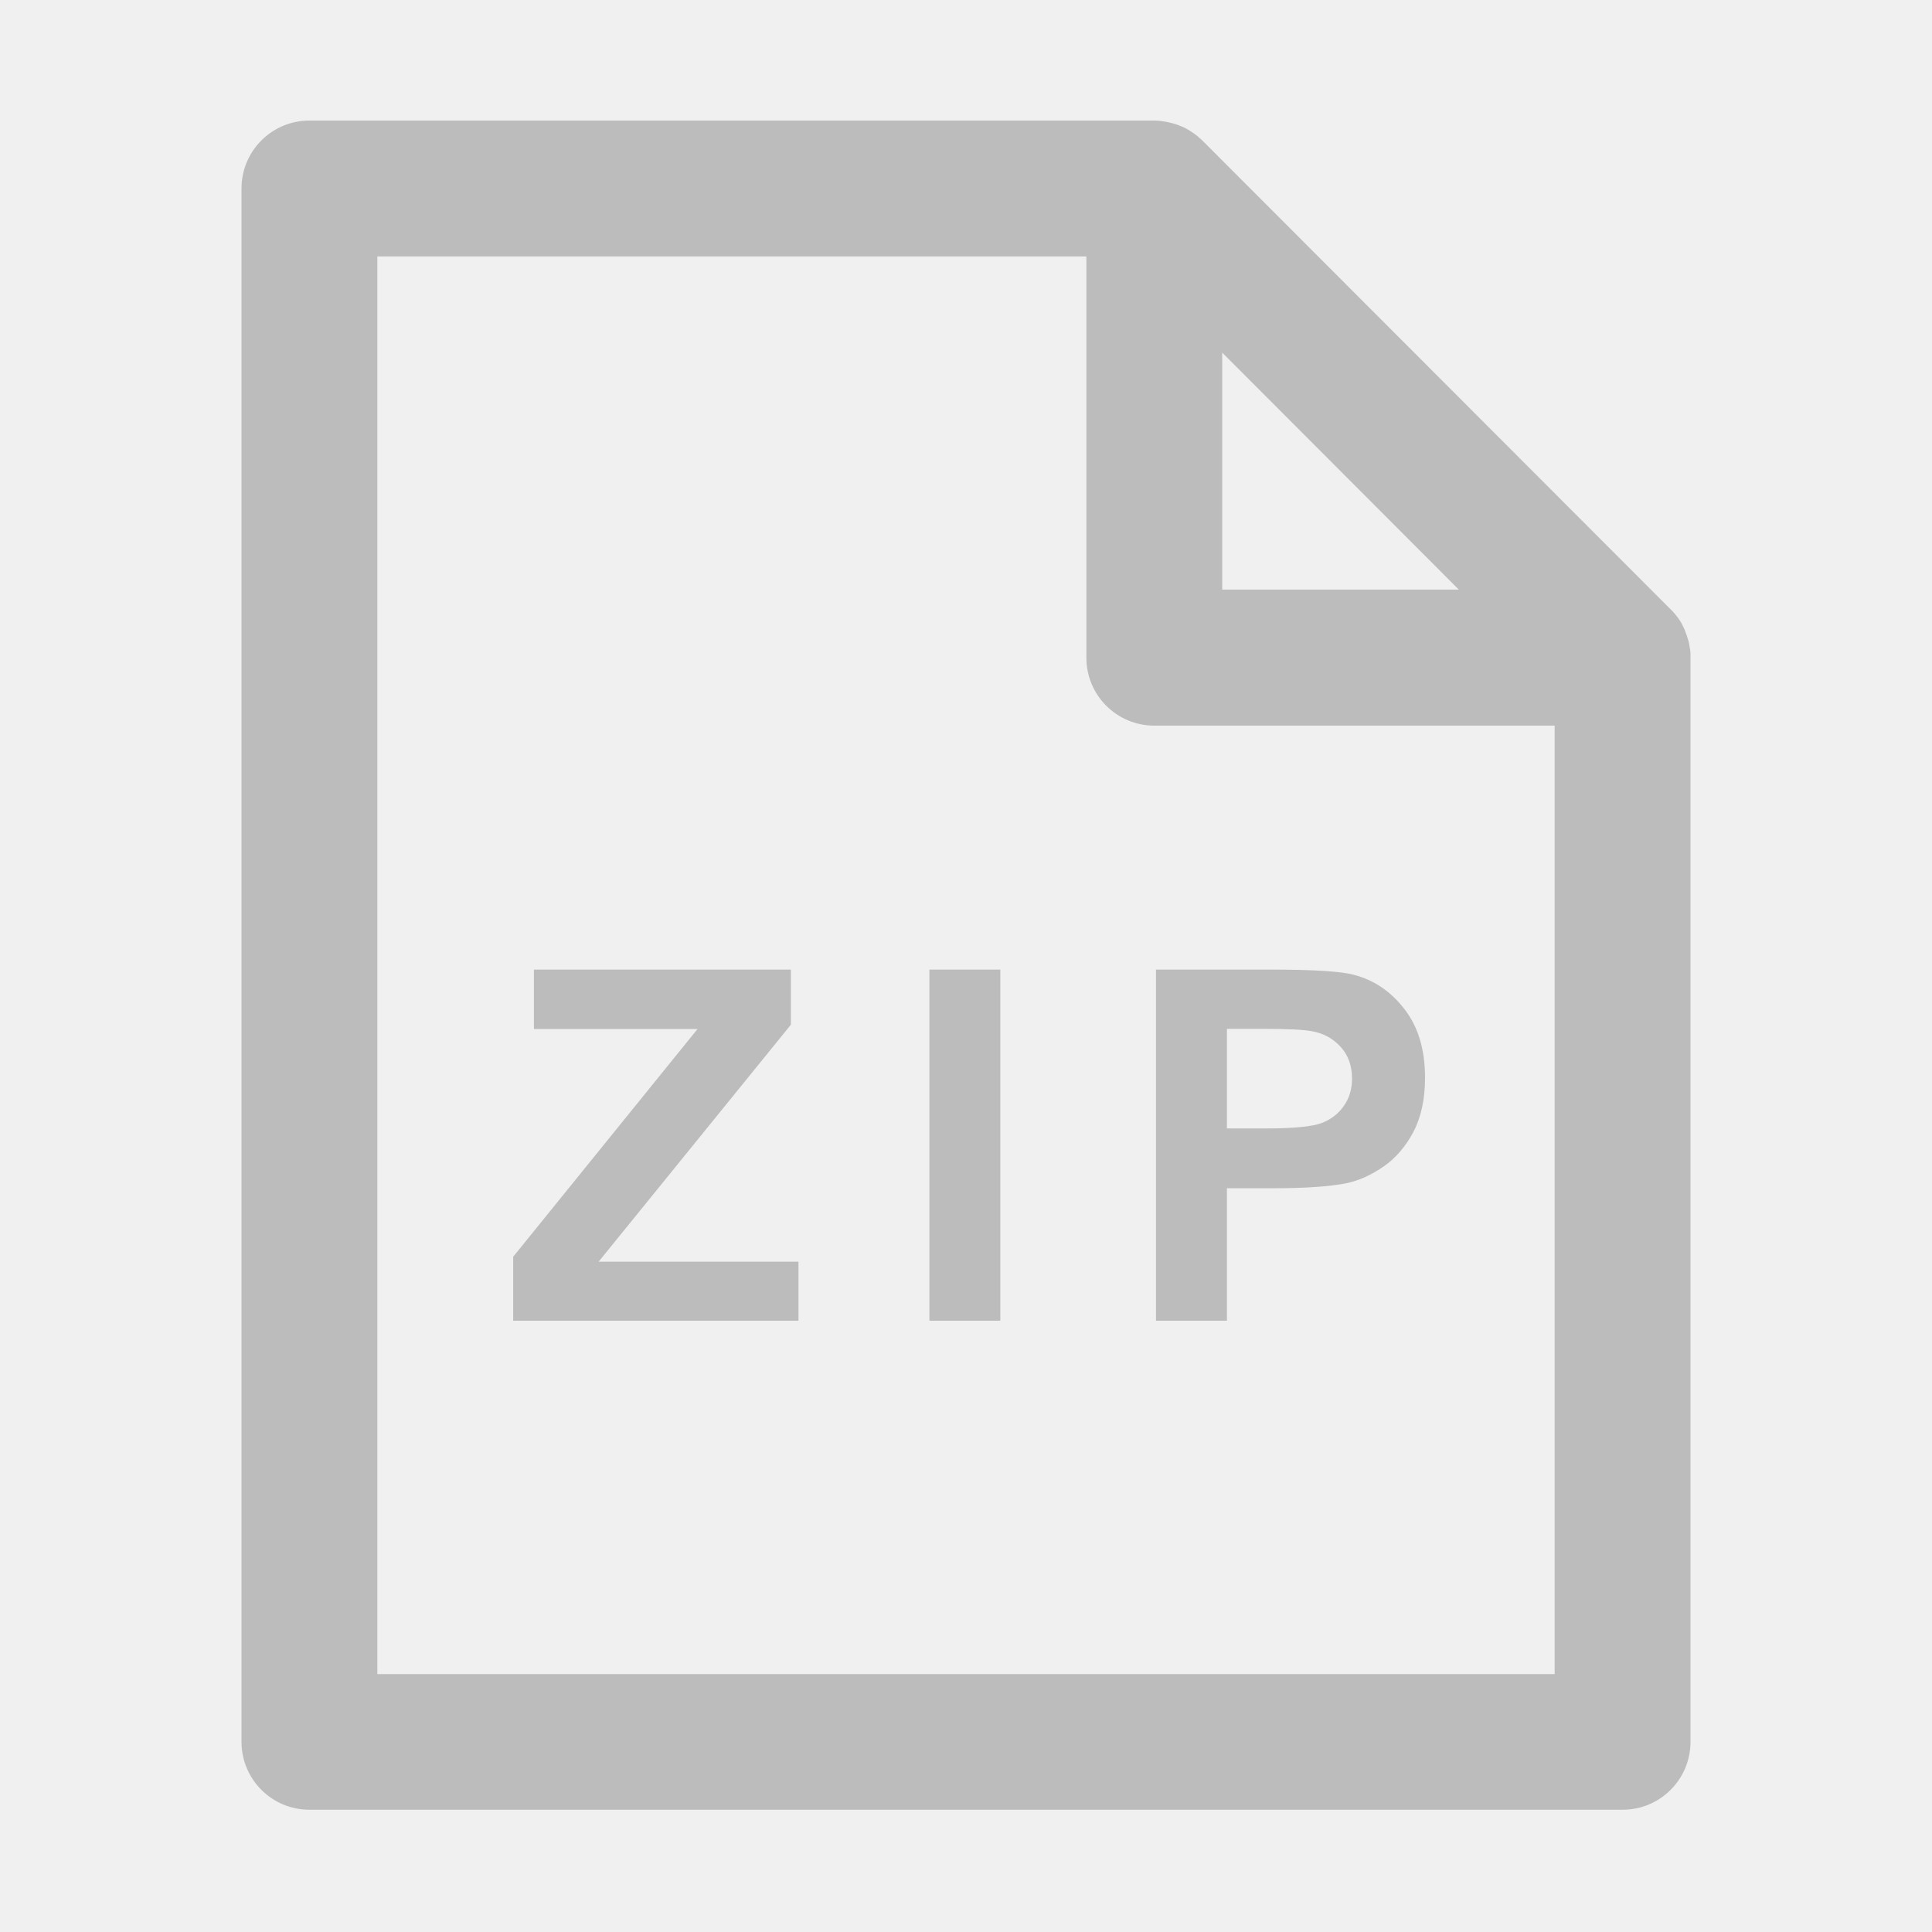
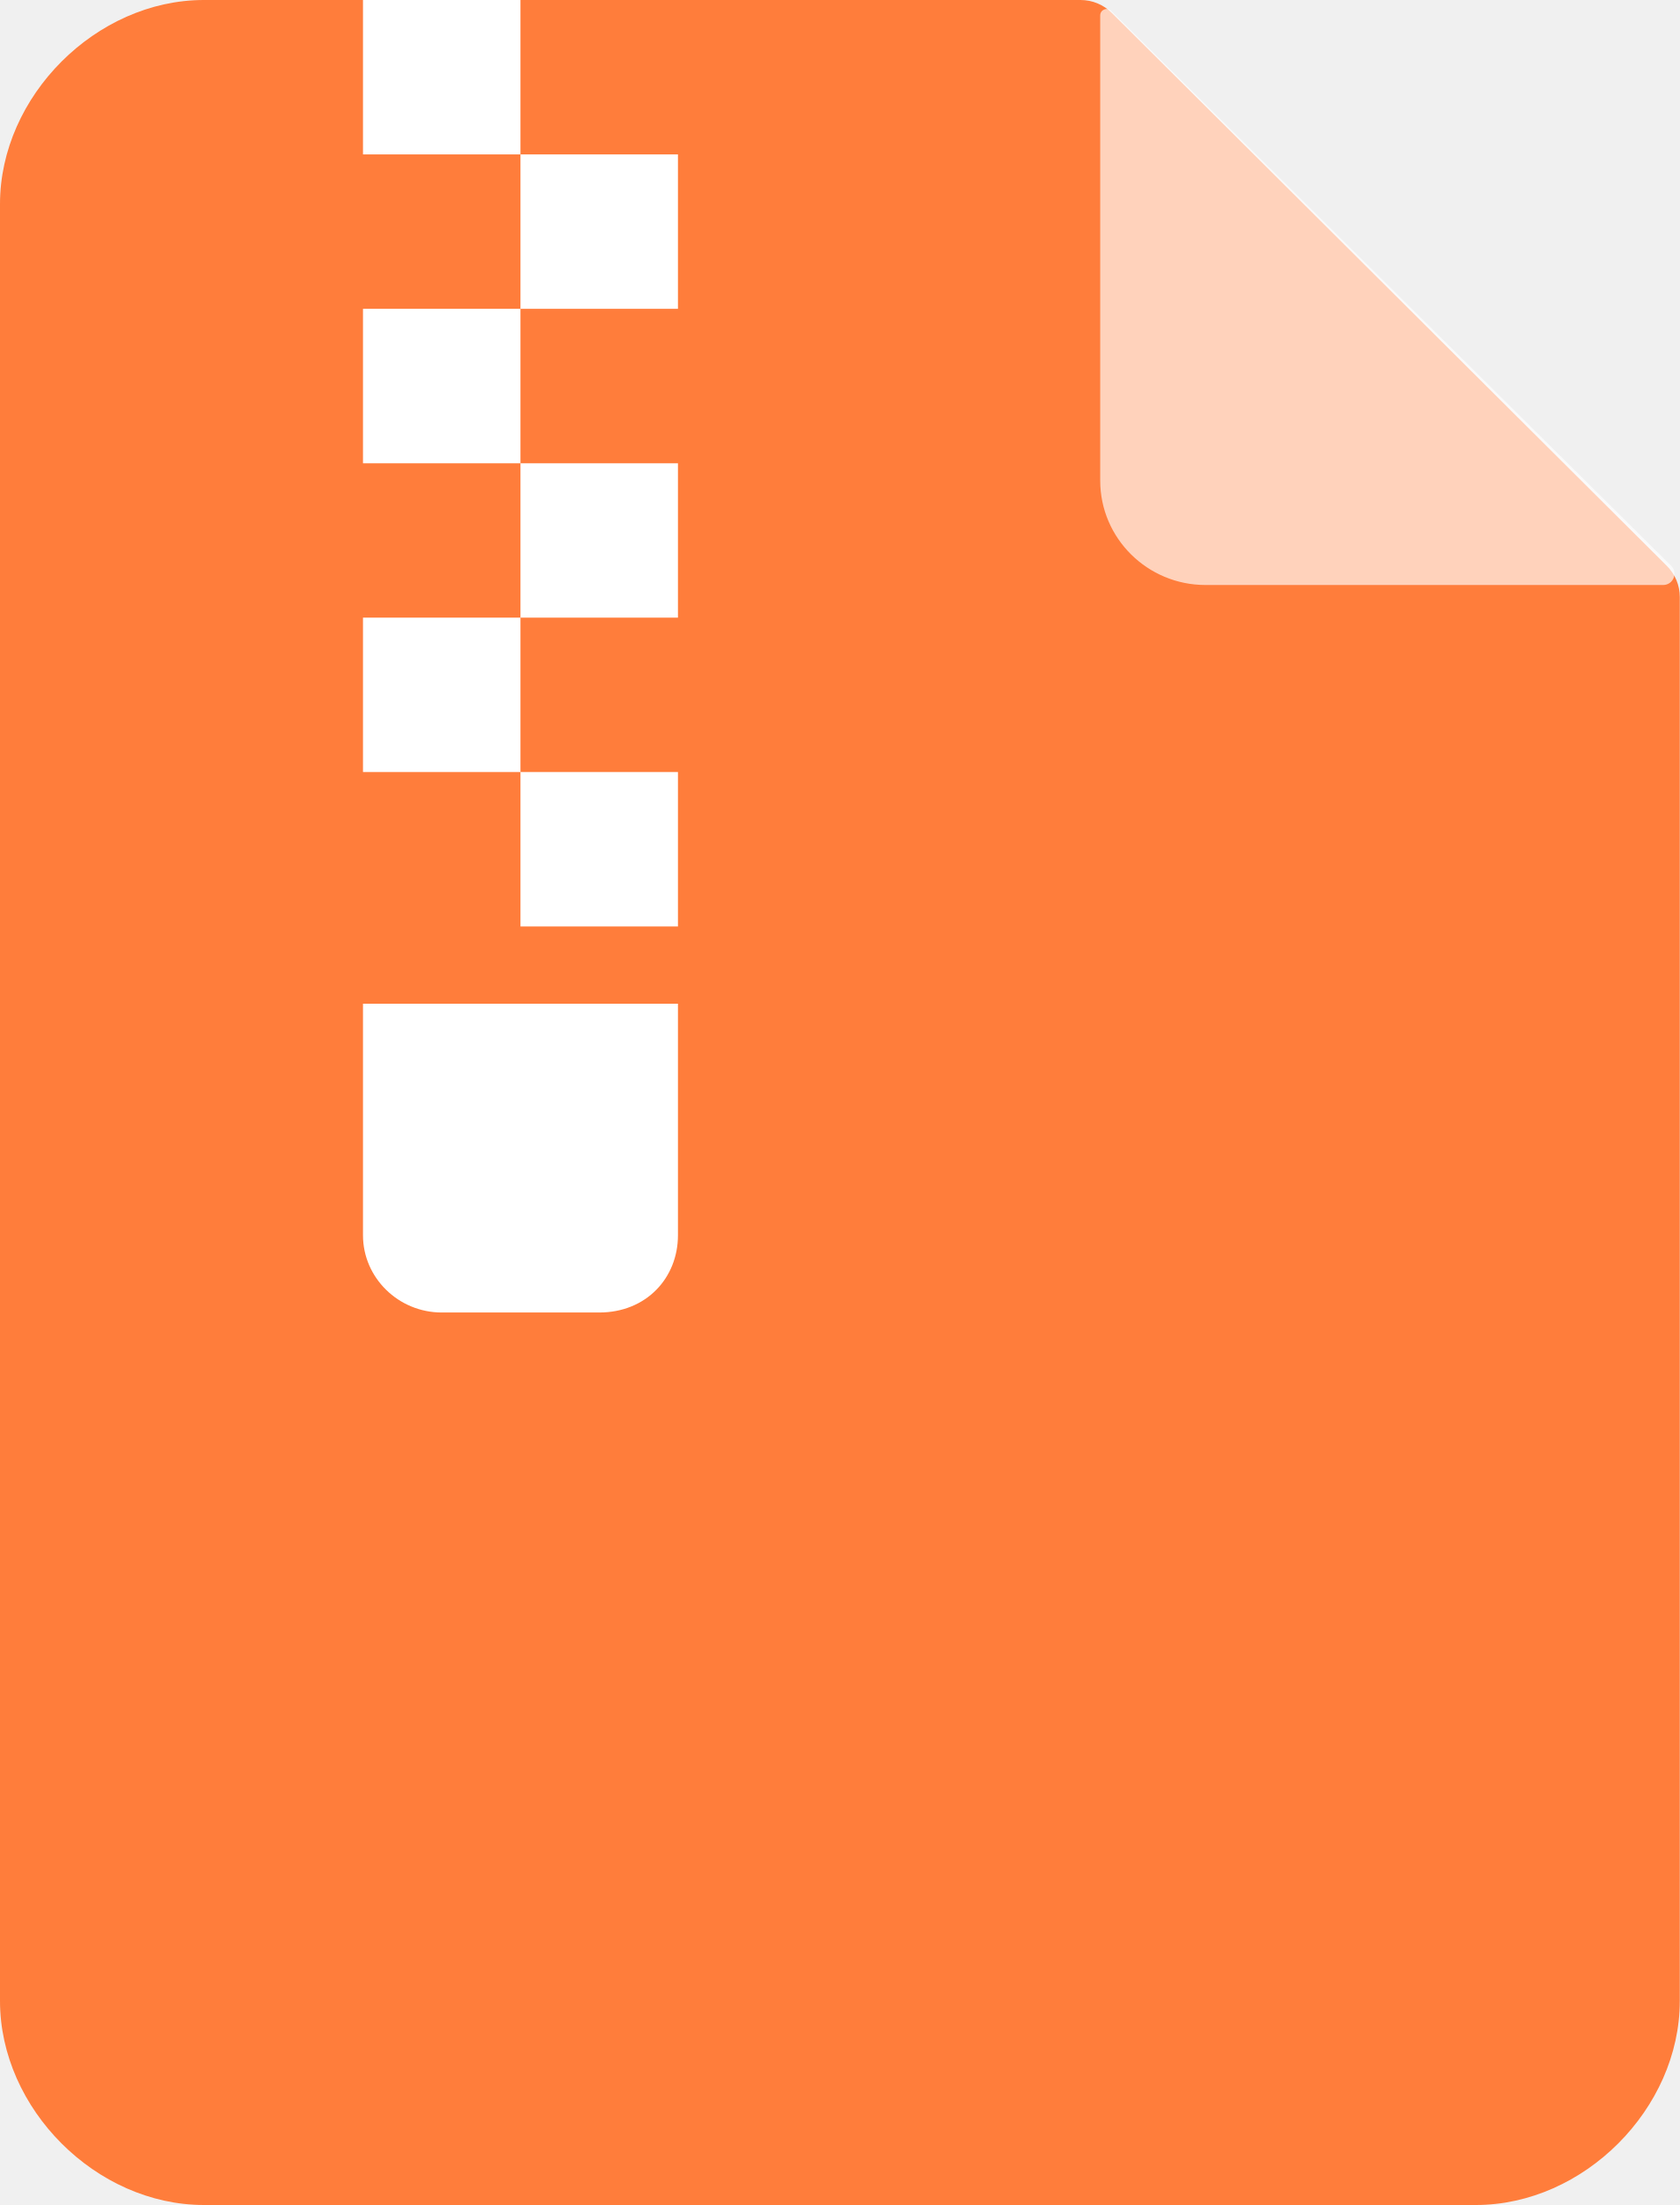
- <svg xmlns="http://www.w3.org/2000/svg" t="1735744838025" class="icon" viewBox="0 0 1024 1024" version="1.1" p-id="30218" width="42" height="42">
-   <path d="M896 346.8c-0.1 0 0 0 0 0 0-0.9-0.1-1.7-0.2-2.5 0-0.1 0-0.3-0.1-0.4-0.2-1.7-0.5-3.3-1-4.9-0.5-1.7-1-3.3-1.7-4.9v-0.1c-0.3-0.8-0.7-1.5-1.1-2.3v-0.1c-0.4-0.7-0.8-1.5-1.2-2.2-0.1-0.1-0.1-0.2-0.2-0.3-0.4-0.6-0.8-1.2-1.3-1.9-0.1-0.1-0.1-0.2-0.2-0.2-0.5-0.6-1-1.3-1.5-1.9-0.1-0.1-0.2-0.3-0.4-0.4-0.5-0.6-1-1.2-1.6-1.7l-0.1-0.1L637.3 74.5c-0.6-0.6-1.2-1.1-1.8-1.6-0.1-0.1-0.3-0.2-0.4-0.4-0.6-0.5-1.2-1-1.9-1.5-0.1 0-0.1-0.1-0.2-0.1-0.6-0.5-1.3-0.9-1.9-1.3-0.1-0.1-0.2-0.1-0.3-0.2-0.7-0.4-1.4-0.9-2.2-1.3-0.8-0.4-1.5-0.8-2.3-1.1h-0.1c-1.6-0.7-3.2-1.3-4.9-1.7-1.6-0.4-3.2-0.8-4.9-1-0.1 0-0.3 0-0.4-0.1-1.4-0.2-2.8-0.3-4.3-0.3H164c-19.9 0-36 16.1-36 36v823.3c0 19.9 16.1 36 36 36h696c19.9 0 36-16.1 36-36V348.6v-1.8zM647.8 186.9l125.4 125.6H647.8V186.9zM200 887.2V135.9h375.8v212.7c0 19.9 16.1 36 36 36H824v502.7H200z" fill="#BCBCBC" p-id="30219" />
-   <path d="M419.2 543.1v-29.2H283v31.5h86.7L272 666.1V700h151.2v-31.3H317.3zM492.6 513.9h37.6V700h-37.6zM717.7 516.7c-6.9-1.9-21.8-2.8-44.7-2.8h-60.3V700h37.6v-70.2h24.5c17 0 30-0.9 39-2.7 6.6-1.4 13.1-4.4 19.5-8.8s11.7-10.6 15.8-18.3c4.1-7.8 6.2-17.4 6.2-28.8 0-14.8-3.6-26.9-10.8-36.2-7.2-9.4-16.1-15.5-26.8-18.3z m-5.4 69.4c-2.8 4.1-6.8 7.2-11.7 9.1-5 1.9-14.9 2.9-29.7 2.9h-20.6v-52.8h18.2c13.5 0 22.6 0.4 27 1.3 6.1 1.1 11.1 3.9 15.1 8.3s6 10 6 16.8c0 5.5-1.4 10.3-4.3 14.4z" fill="#BCBCBC" p-id="30220" />
+ <svg xmlns="http://www.w3.org/2000/svg" width="32" height="42" viewBox="0 0 32 42" fill="none">
+   <path d="M32 11.371V38.113C32 40.168 30.169 42 28.116 42H3.884C1.831 42 0 40.168 0 38.113V3.887C0 1.832 1.831 0 3.884 0H20.585C20.808 0 21.021 0.088 21.179 0.246L31.753 10.779C31.912 10.937 32 11.149 32 11.371Z" fill="#FF7D3B" />
+   <path d="M6.915 0H9.915V2.941H6.915V0ZM9.915 2.941H12.915V5.882H9.915V2.941ZM6.915 5.882H9.915V8.824H6.915V5.882ZM9.915 8.824H12.915V11.765H9.915V8.824ZM6.915 11.765H9.915V14.706H6.915V11.765ZM11.415 25H8.415C7.59 25 6.915 24.338 6.915 23.529V19.118H12.915V23.529C12.915 24.338 12.315 25 11.415 25ZM9.915 14.706H12.915V17.647H9.915V14.706Z" fill="white" />
+   <path d="M31.682 11.143H22.966C21.858 11.143 20.959 10.252 20.959 9.154V0.294C20.959 0.185 21.09 0.13 21.169 0.208L31.835 10.777C31.971 10.912 31.875 11.143 31.682 11.143Z" fill="white" fill-opacity="0.65" />
</svg>
